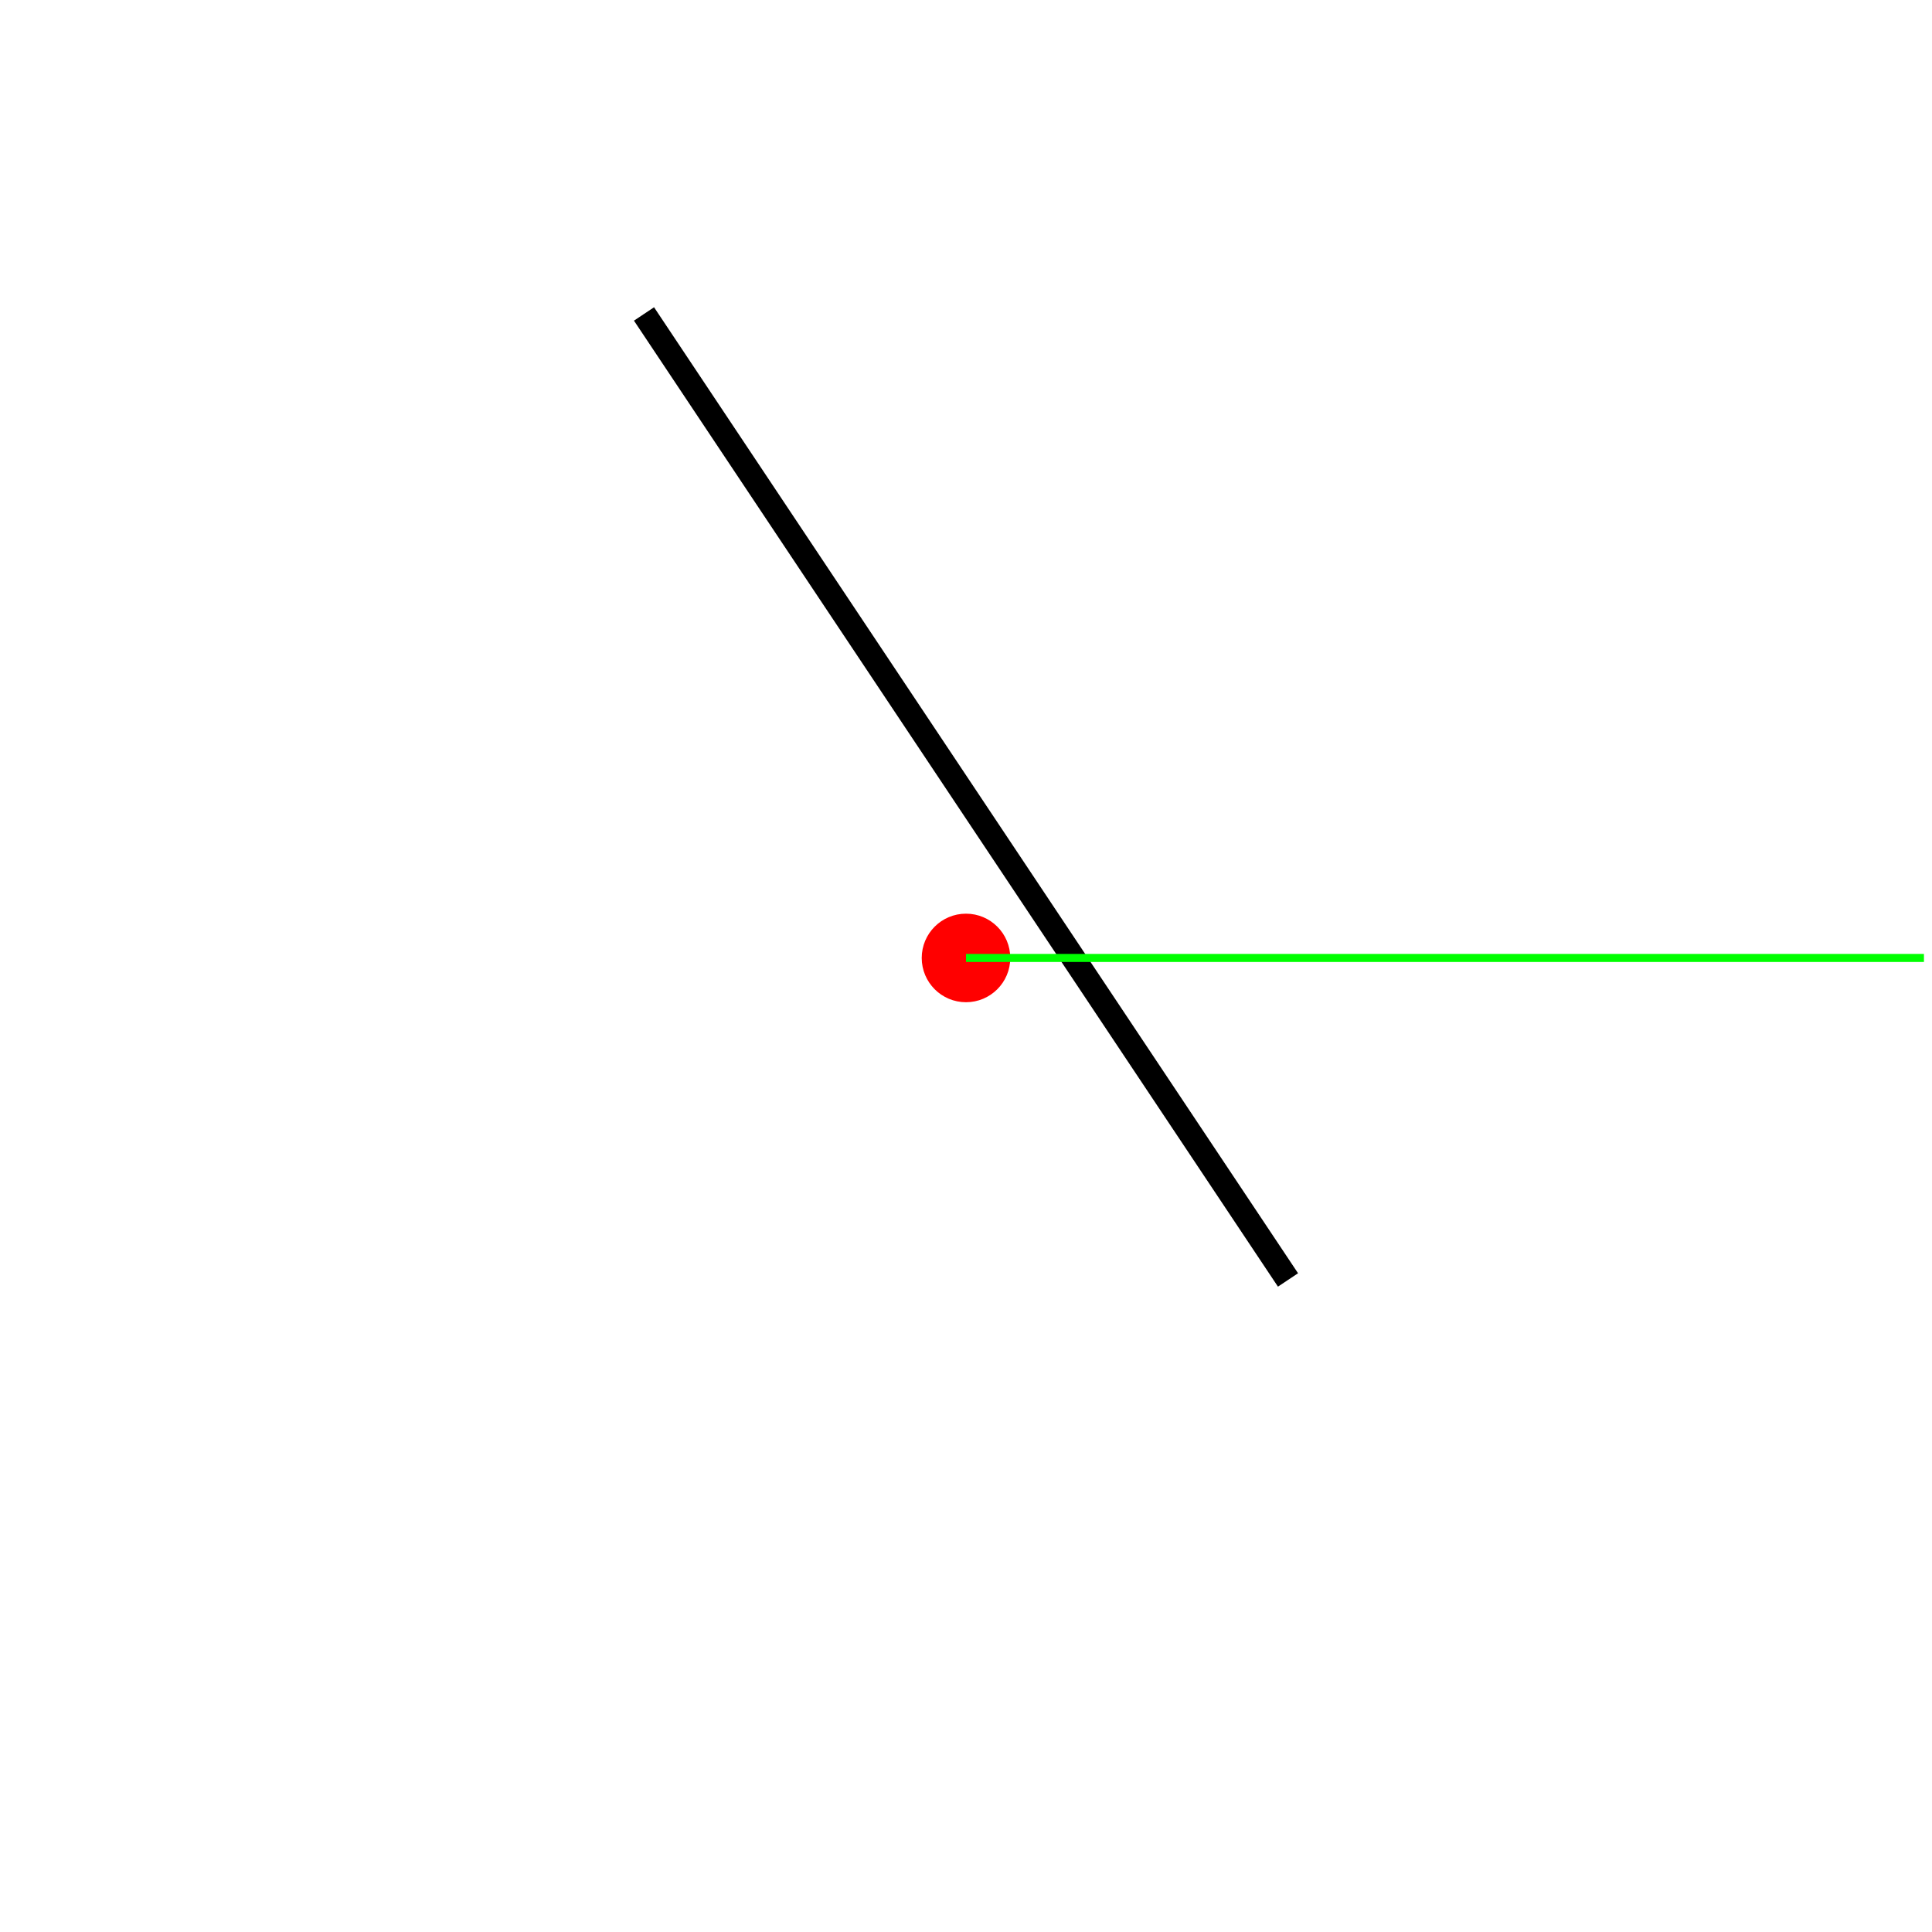
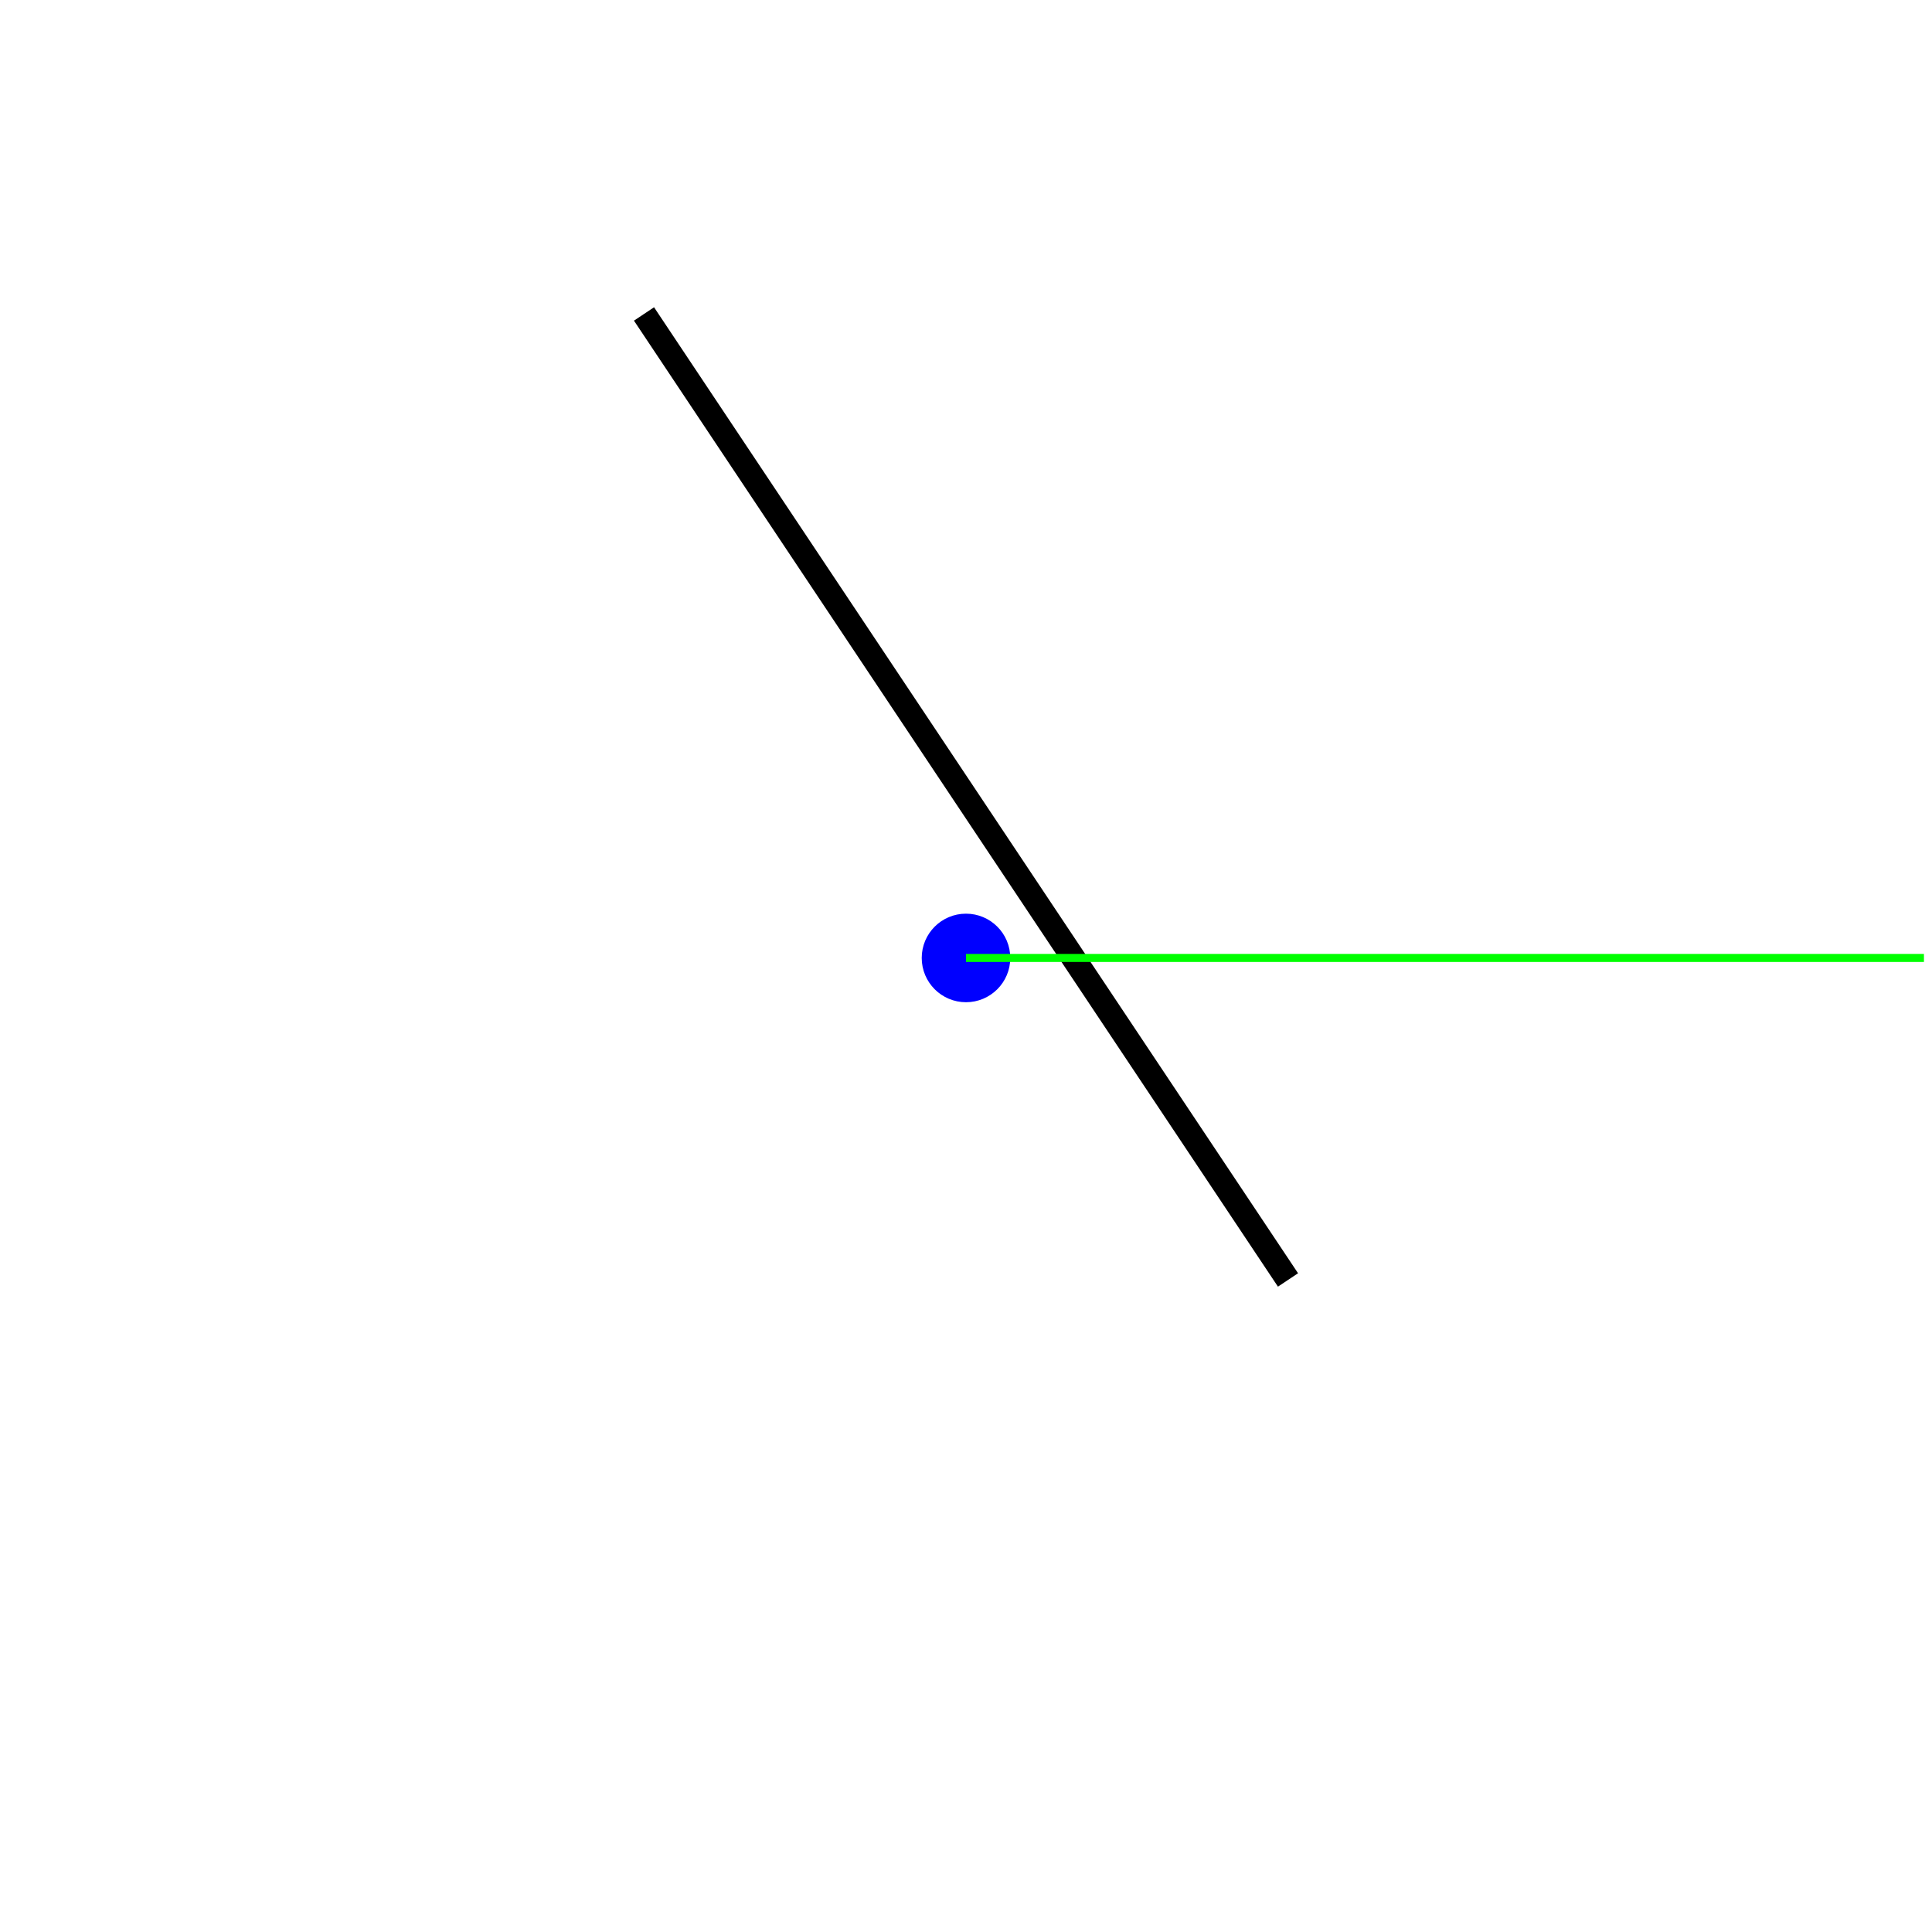
<svg xmlns="http://www.w3.org/2000/svg" version="1.1" width="240" height="240">
  <rect x="0" y="0" width="240" height="240" stroke="#ffffff" fill="#ffffff" />
  <polygon points=" 160,159 80,39 " stroke-width="3" stroke="#000000" fill="none" />
-   <circle cx="120" cy="119" r="5" stroke="#ff0000" fill="#ff0000" />
+   <circle cx="120" cy="119" r="5" stroke="#0000ff" fill="#0000ff" />
  <line x1="120" y1="119" x2="239" y2="119" stroke-width="1" stroke="#00ff00" fill="none" />
</svg>
